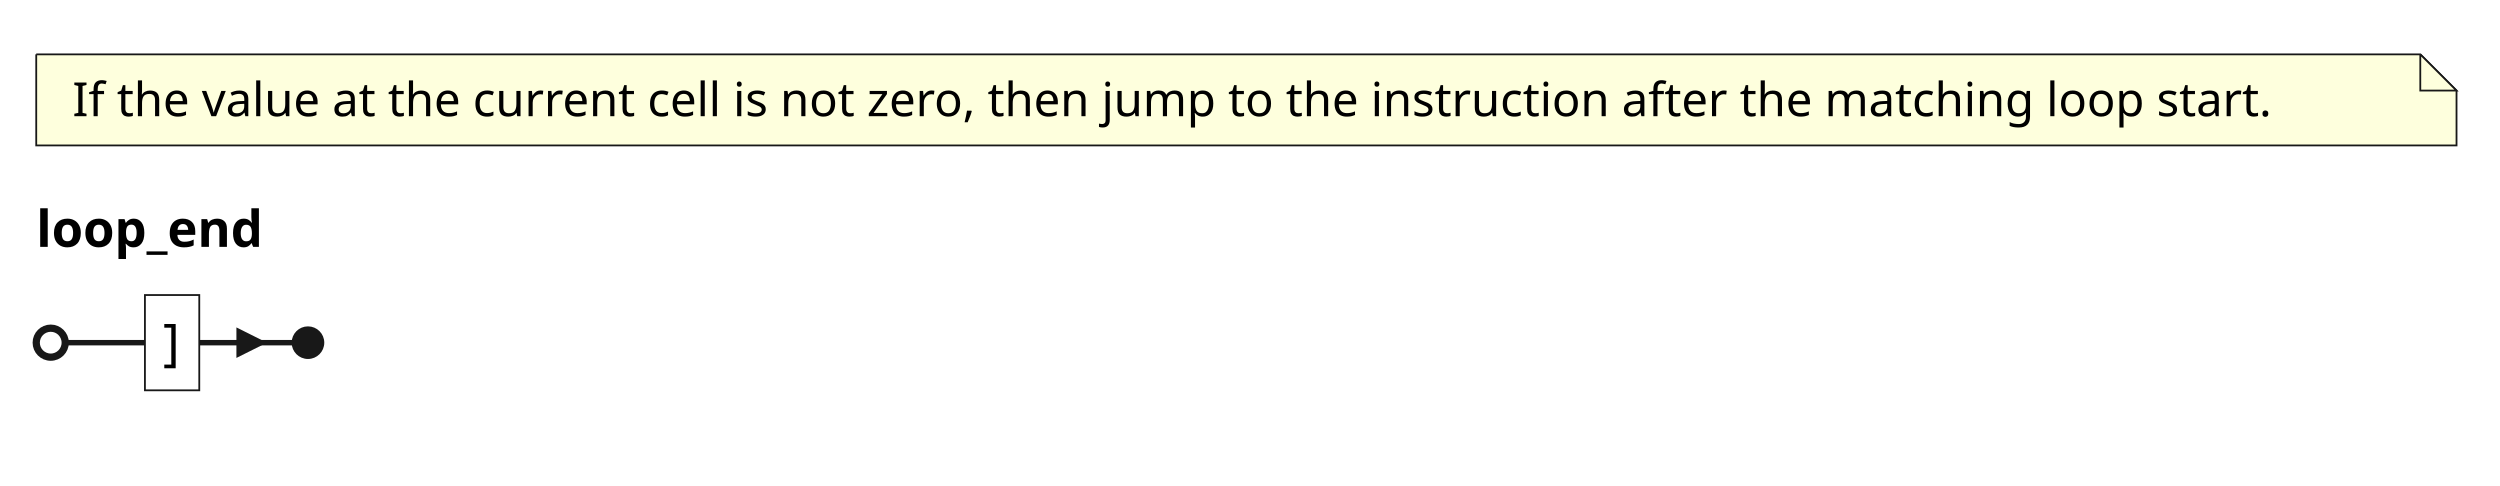
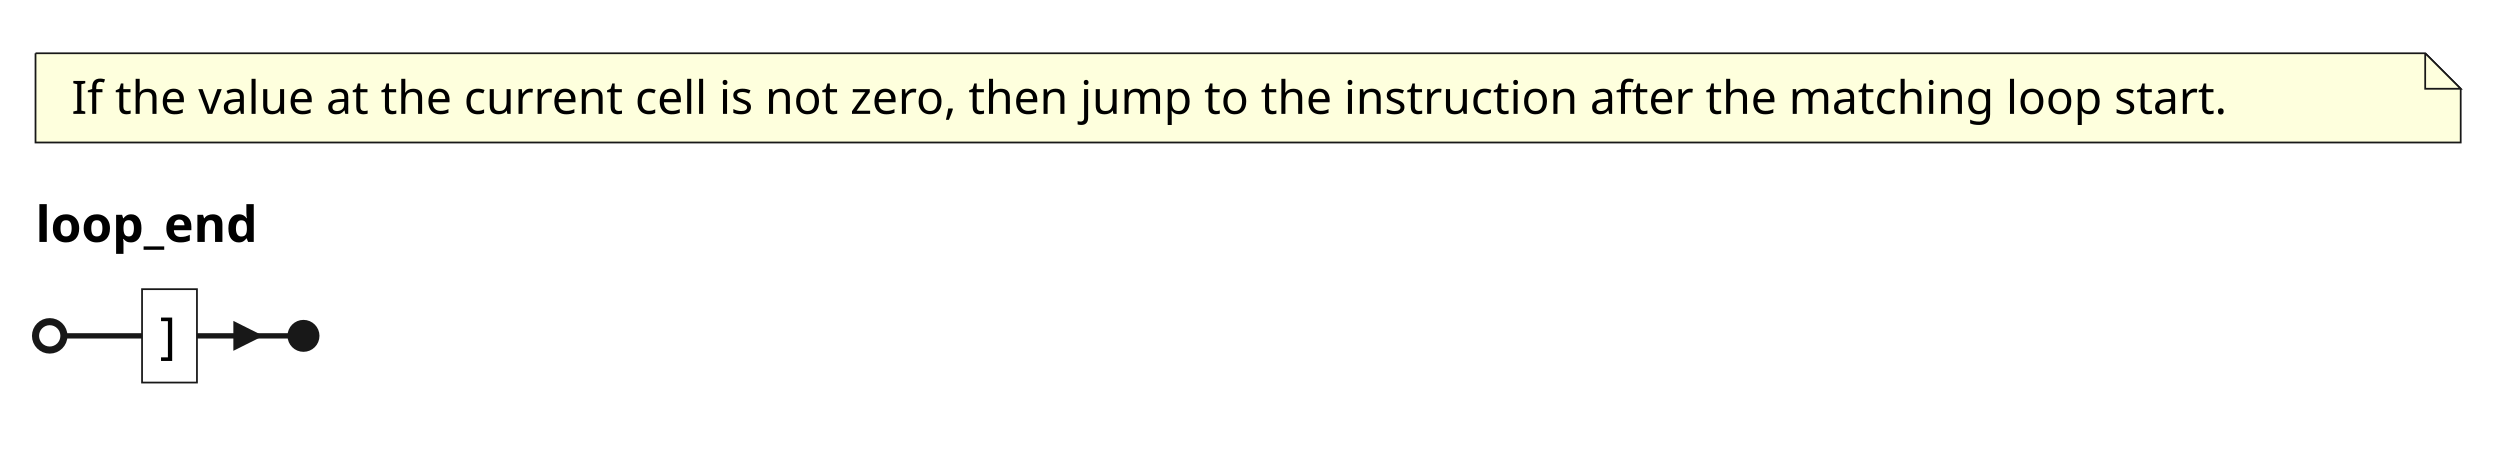
- <svg xmlns="http://www.w3.org/2000/svg" contentStyleType="text/css" height="134px" preserveAspectRatio="none" style="width:690px;height:134px;background:#FFFFFF;" version="1.1" viewBox="0 0 690 134" width="690px" zoomAndPan="magnify">
+ <svg xmlns="http://www.w3.org/2000/svg" contentStyleType="text/css" height="134px" preserveAspectRatio="none" style="width:704px;height:134px;background:#FFFFFF;" version="1.1" viewBox="0 0 704 134" width="704px" zoomAndPan="magnify">
  <defs />
  <g>
-     <path d="M10,15 L10,40.133 L678,40.133 L678,25 L668,15 L10,15 " fill="#FEFFDD" style="stroke:#181818;stroke-width:0.5;" />
-     <path d="M668,15 L668,25 L678,25 L668,15 " fill="#FEFFDD" style="stroke:#181818;stroke-width:0.5;" />
-     <text fill="#000000" font-family="sans-serif" font-size="13" lengthAdjust="spacing" textLength="639" x="20" y="32.067">If the value at the current cell is not zero, then jump to the instruction after the matching loop start.</text>
-     <text fill="#000000" font-family="sans-serif" font-size="14" font-weight="bold" lengthAdjust="spacing" textLength="71" x="10" y="68.128">loop_end</text>
-     <rect fill="none" height="26.297" style="stroke:#181818;stroke-width:0.5;" width="15" x="40" y="81.43" />
-     <text fill="#000000" font-family="sans-serif" font-size="14" lengthAdjust="spacing" textLength="5" x="45" y="99.425">]</text>
+     <path d="M10,15 L10,40.133 L692.934,40.133 L692.934,25 L682.934,15 L10,15 " fill="#FEFFDD" style="stroke:#181818;stroke-width:0.5;" />
+     <path d="M682.934,15 L682.934,25 L692.934,25 L682.934,15 " fill="#FEFFDD" style="stroke:#181818;stroke-width:0.5;" />
+     <text fill="#000000" font-family="sans-serif" font-size="13" lengthAdjust="spacing" textLength="653.669" x="20.132" y="32.067">If the value at the current cell is not zero, then jump to the instruction after the matching loop start.</text>
+     <text fill="#000000" font-family="sans-serif" font-size="14" font-weight="bold" lengthAdjust="spacing" textLength="70.54" x="10" y="68.128">loop_end</text>
+     <rect fill="none" height="26.297" style="stroke:#181818;stroke-width:0.5;" width="15.462" x="40" y="81.43" />
+     <text fill="#000000" font-family="sans-serif" font-size="14" lengthAdjust="spacing" textLength="5.462" x="45" y="99.425">]</text>
    <ellipse cx="14" cy="94.578" fill="none" rx="4" ry="4" style="stroke:#181818;stroke-width:2.0;" />
-     <ellipse cx="85" cy="94.578" fill="#181818" rx="4" ry="4" style="stroke:#181818;stroke-width:1.0;" />
+     <ellipse cx="85.462" cy="94.578" fill="#181818" rx="4" ry="4" style="stroke:#181818;stroke-width:1.0;" />
    <line style="stroke:#181818;stroke-width:1.5;" x1="18" x2="40" y1="94.578" y2="94.578" />
-     <line style="stroke:#181818;stroke-width:1.5;" x1="55" x2="81" y1="94.578" y2="94.578" />
-     <path d="M66,94.578 L66,91.578 L72,94.578 L66,97.578 L66,94.578 " fill="#181818" style="stroke:#181818;stroke-width:1.5;" />
+     <line style="stroke:#181818;stroke-width:1.5;" x1="55.462" x2="81.462" y1="94.578" y2="94.578" />
+     <path d="M66.462,94.578 L66.462,91.578 L72.462,94.578 L66.462,97.578 L66.462,94.578 " fill="#181818" style="stroke:#181818;stroke-width:1.5;" />
  </g>
</svg>
